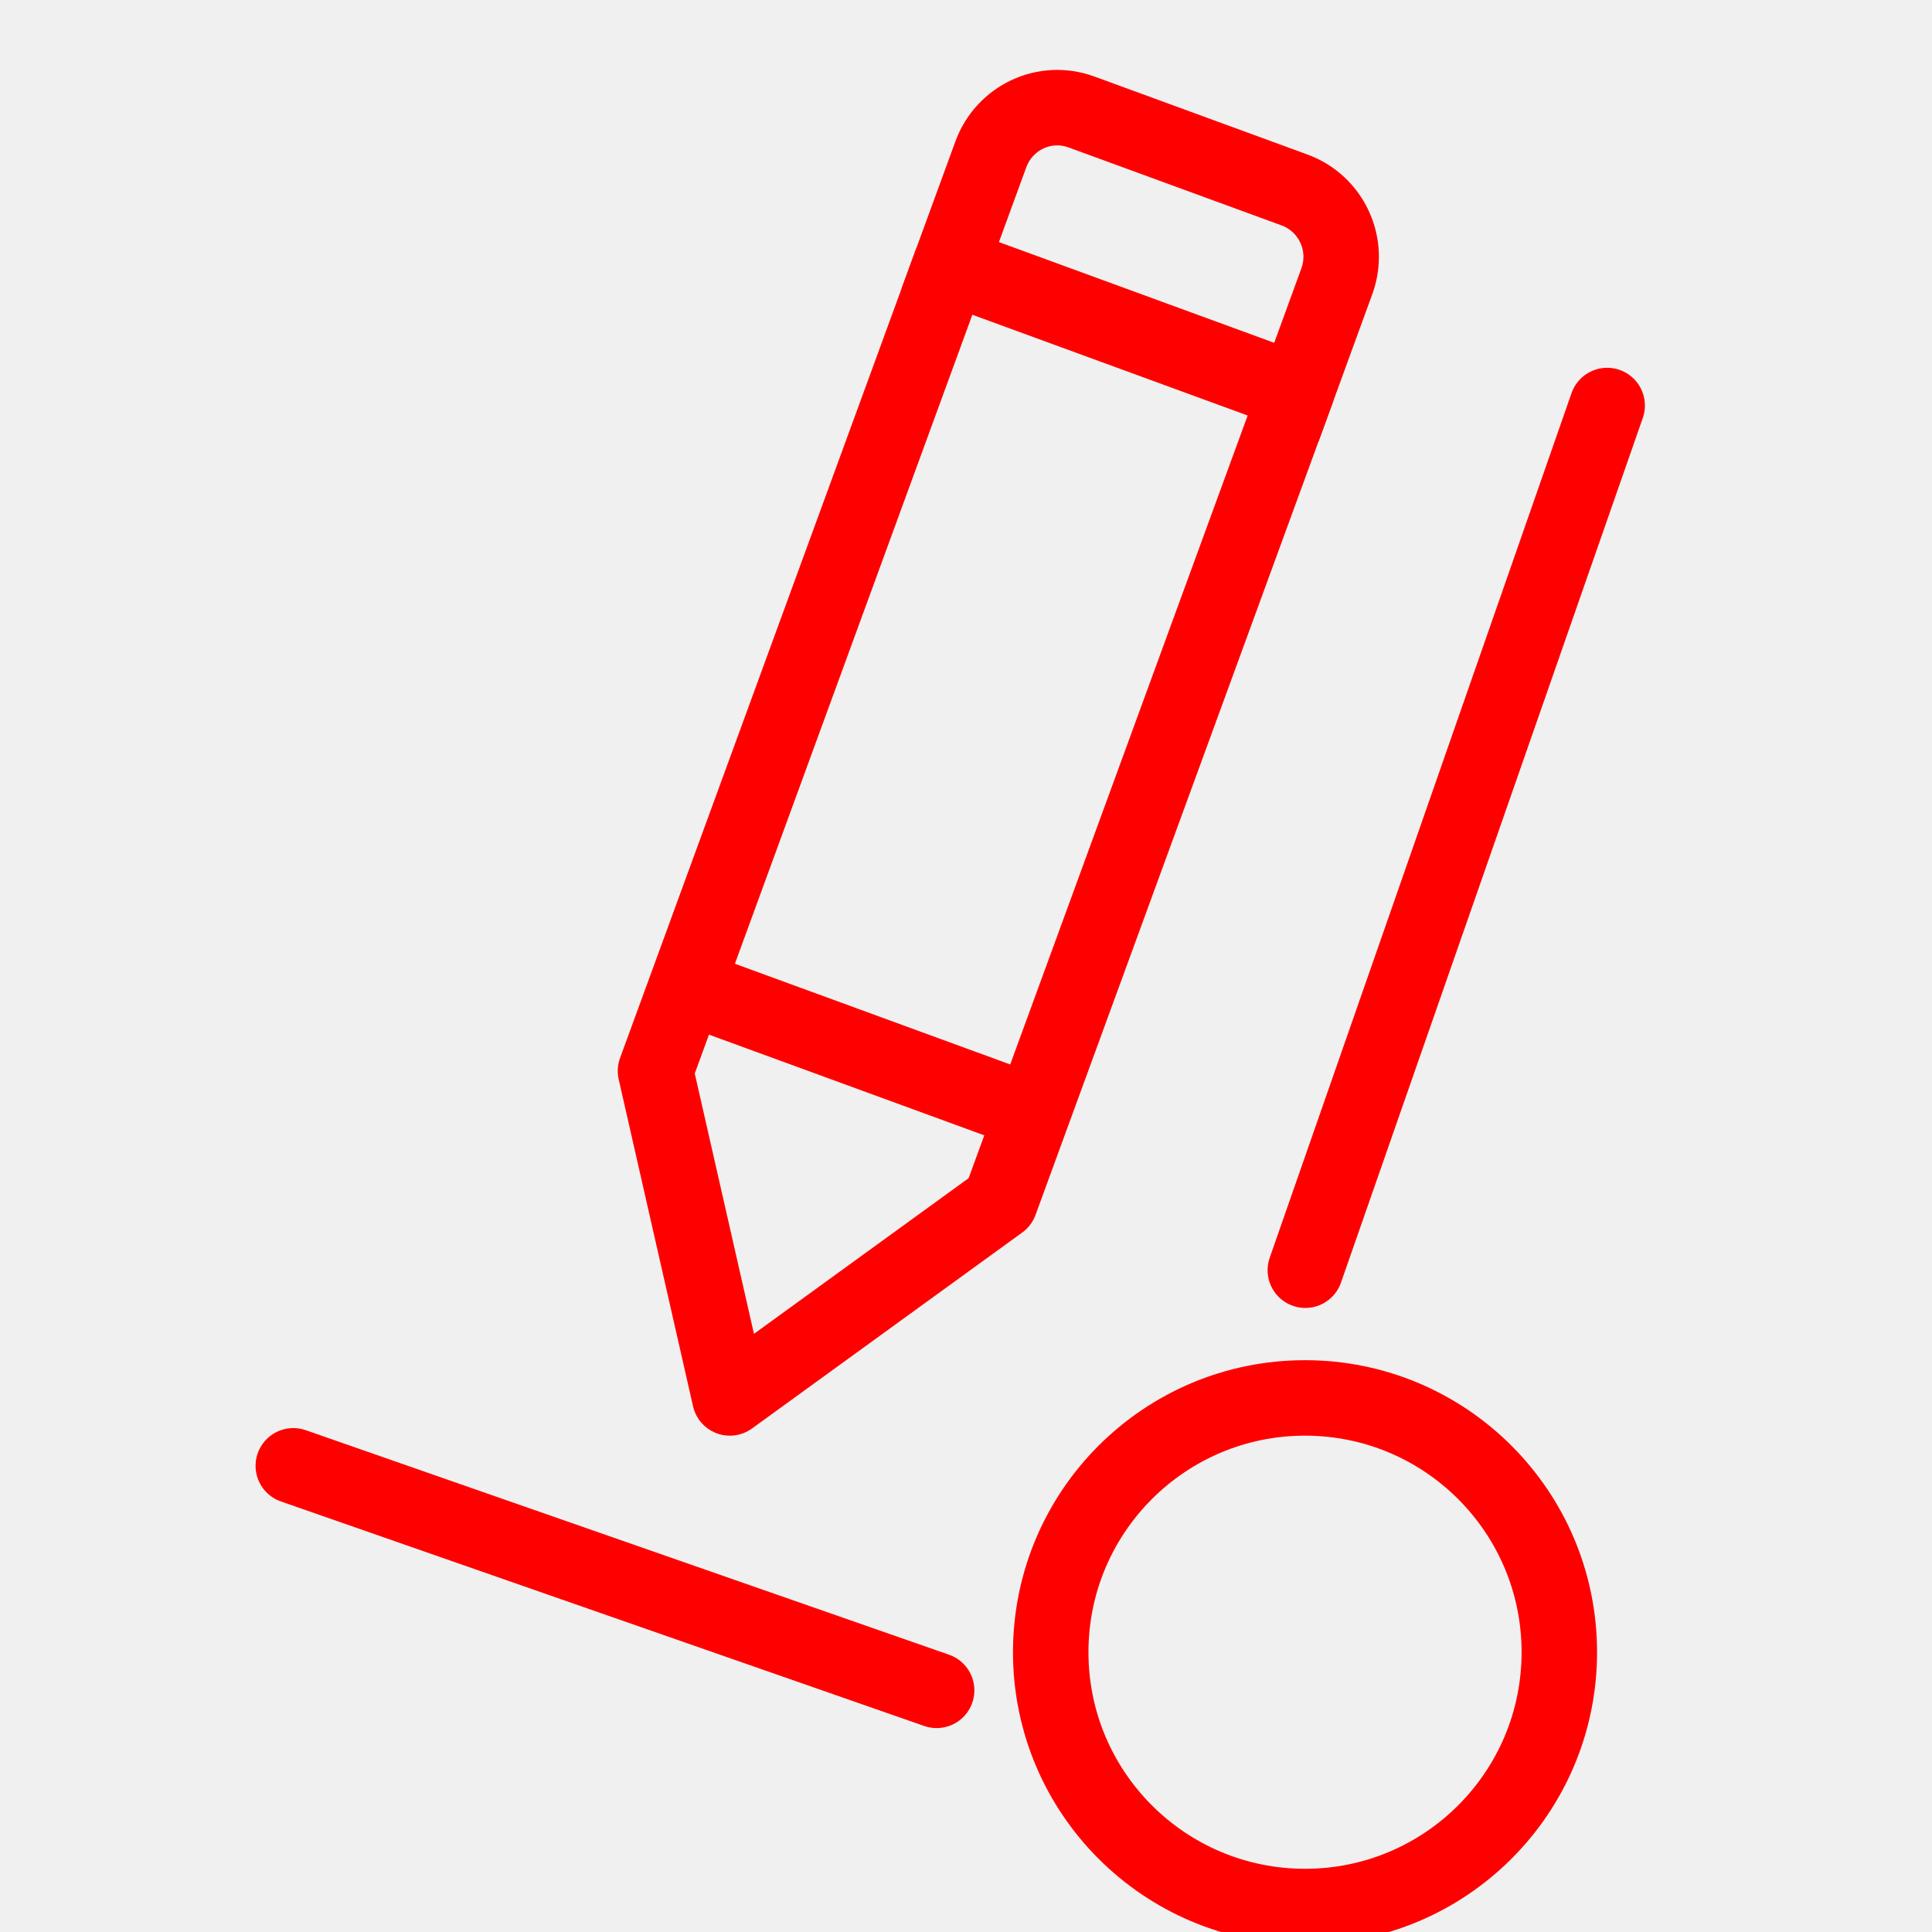
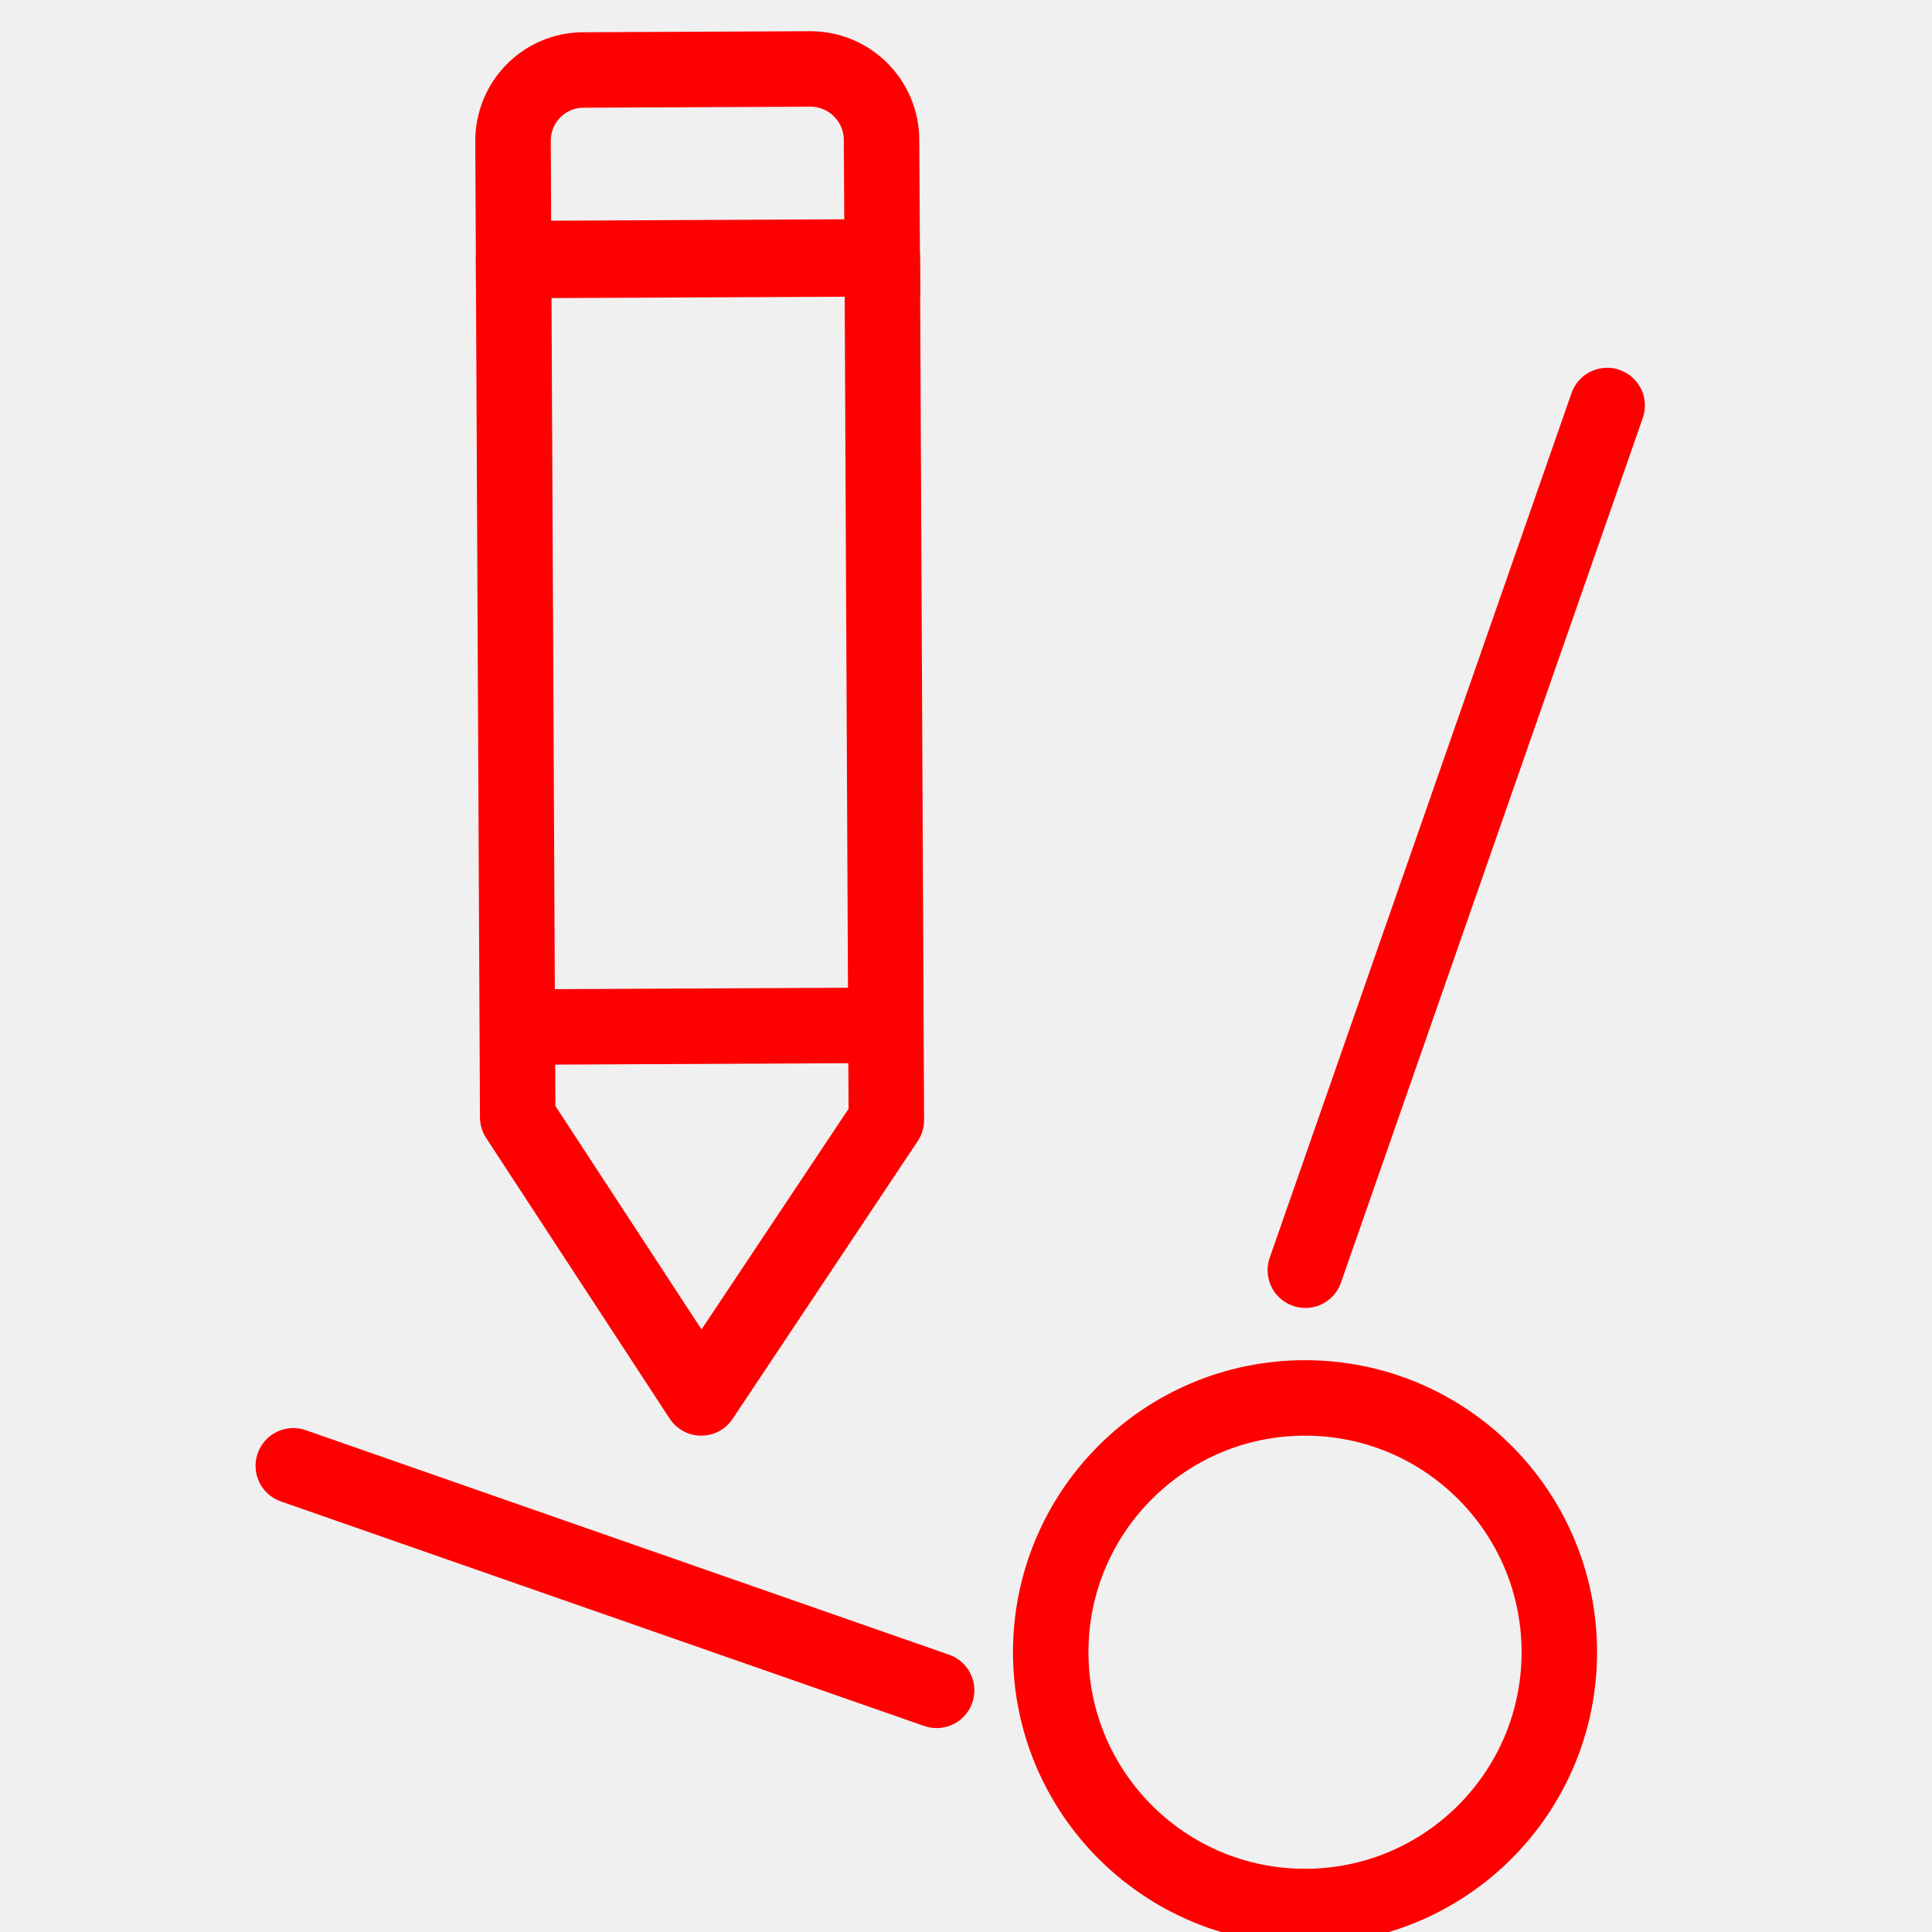
<svg xmlns="http://www.w3.org/2000/svg" version="1.1" id="Calque_1" x="0px" y="0px" width="128px" height="128px" viewBox="0 0 128 128" enable-background="new 0 0 128 128" xml:space="preserve">
  <g id="Calque_3" display="none">
    <g id="Icones" display="inline">
      <g id="Artboard" transform="translate(-1260, -550)">
        <g id="icone-signature-du-contrat-franchise" transform="translate(1249, 539)">
          <g id="Rectangle">
				</g>
          <defs>
            <filter id="Adobe_OpacityMaskFilter" filterUnits="userSpaceOnUse" x="17.792" y="14.53" width="118.208" height="120.624">
              <feColorMatrix type="matrix" values="1 0 0 0 0  0 1 0 0 0  0 0 1 0 0  0 0 0 1 0" />
            </filter>
          </defs>
          <mask maskUnits="userSpaceOnUse" x="17.792" y="14.53" width="118.208" height="120.624" id="mask-2_1_">
            <g filter="url(#Adobe_OpacityMaskFilter)">
              <rect id="path-1_1_" x="10.359" y="6.755" fill="#FFFFFF" width="135.157" height="135.158" />
            </g>
          </mask>
          <g id="Group-16" mask="url(#mask-2_1_)">
            <g transform="translate(11, 11)">
              <path id="Fill-1" fill="#FF0000" d="M32.528,22.787c-0.777,0-1.407,0.605-1.407,1.352c0,0.744,0.63,1.352,1.407,1.352h47.193        c0.775,0,1.407-0.608,1.407-1.352c0-0.746-0.632-1.352-1.407-1.352H32.528z" />
              <path id="Fill-3" fill="#FF0000" d="M20.978,22.787h-0.664c-0.747,0-1.357,0.605-1.357,1.352c0,0.744,0.61,1.352,1.357,1.352        h0.664c0.75,0,1.357-0.608,1.357-1.352C22.335,23.393,21.728,22.787,20.978,22.787" />
              <path id="Fill-5" fill="#FF0000" d="M79.047,36.303c0.775,0,1.406-0.604,1.406-1.352c0-0.744-0.631-1.352-1.406-1.352H20.363        c-0.774,0-1.406,0.607-1.406,1.352c0,0.746,0.632,1.352,1.406,1.352H79.047z" />
              <path id="Fill-7" fill="#FF0000" d="M79.047,47.115c0.775,0,1.406-0.607,1.406-1.352c0-0.746-0.631-1.352-1.406-1.352H20.363        c-0.774,0-1.406,0.605-1.406,1.352c0,0.744,0.632,1.352,1.406,1.352H79.047z" />
              <path id="Fill-9" fill="#FF0000" d="M48.586,58.604c0.803,0,1.457-0.606,1.457-1.352c0-0.745-0.654-1.352-1.457-1.352h-1.141        c-0.803,0-1.457,0.607-1.457,1.352c0,0.746,0.654,1.352,1.457,1.352H48.586z" />
              <path id="Fill-11" fill="#FF0000" d="M37.81,58.604c0.784,0,1.42-0.606,1.42-1.352c0-0.745-0.636-1.352-1.42-1.352H20.379        c-0.784,0-1.423,0.607-1.423,1.352c0,0.746,0.639,1.352,1.423,1.352H37.81z" />
              <g id="Group-15">
                <g id="Clip-14">
							</g>
                <defs>
                  <filter id="Adobe_OpacityMaskFilter_1_" filterUnits="userSpaceOnUse" x="6.792" y="3.53" width="118.208" height="120.624">
                    <feColorMatrix type="matrix" values="1 0 0 0 0  0 1 0 0 0  0 0 1 0 0  0 0 0 1 0" />
                  </filter>
                </defs>
                <mask maskUnits="userSpaceOnUse" x="6.792" y="3.53" width="118.208" height="120.624" id="mask-4_1_">
                  <g filter="url(#Adobe_OpacityMaskFilter_1_)">
                    <polygon id="path-3_1_" fill="#FFFFFF" points="6.792,3.53 124.999,3.53 124.999,124.154 6.792,124.154          " />
                  </g>
                </mask>
-                 <path id="Fill-13" mask="url(#mask-4_1_)" fill="#FF0000" d="M99.139,29.468l11.826,6.835L74.639,99.3l-11.828-6.835         L99.139,29.468z M105.314,18.76l11.826,6.838l-4.771,8.272l-11.829-6.836L105.314,18.76z M109.445,11.595         c1.885-3.262,6.068-4.383,9.328-2.502c1.582,0.914,2.711,2.388,3.182,4.152c0.473,1.763,0.23,3.606-0.682,5.188l-2.729,4.73         l-11.827-6.835L109.445,11.595z M62.158,95.334l10.324,5.968l-11.125,7.354L62.158,95.334z M90.563,121.346H30.73v-19.752         c0-0.773-0.629-1.404-1.403-1.404H9.601V6.34h80.959v32.378l-9.465,16.413H58.459c-0.773,0-1.403,0.632-1.403,1.405         c0,0.776,0.63,1.407,1.403,1.407h21.018l-4.718,8.177H20.796c-0.774,0-1.403,0.632-1.403,1.407         c0,0.771,0.629,1.404,1.403,1.404h52.343l-4.716,8.18H20.796c-0.774,0-1.403,0.631-1.403,1.402         c0,0.776,0.629,1.406,1.403,1.406h46.007l-7.125,12.354c-0.106,0.186-0.168,0.389-0.181,0.605l-1.106,18.409         c-0.034,0.532,0.235,1.03,0.697,1.3c0.168,0.1,0.357,0.158,0.564,0.18c0.489,0.004,12.27,0.01,20.053,0.012         c0.773,0,1.402-0.631,1.402-1.405c0-0.772-0.629-1.406-1.402-1.406H64.467l11.465-7.582c0.178-0.12,0.332-0.282,0.438-0.465         l14.192-24.612V121.346z M27.923,119.357L11.585,103h16.338V119.357z M8.195,3.53c-0.772,0-1.403,0.631-1.403,1.405v96.659         c0,0.371,0.152,0.732,0.412,0.996l21.129,21.153c0.265,0.266,0.619,0.411,0.994,0.411h62.64c0.771,0,1.402-0.629,1.402-1.404         V72.439l30.334-52.604c1.288-2.231,1.631-4.831,0.965-7.321c-0.666-2.488-2.261-4.568-4.488-5.858         c-4.604-2.661-10.51-1.076-13.164,3.532L93.369,33.851V4.935c0-0.774-0.631-1.405-1.402-1.405H8.195z" />
+                 <path id="Fill-13" mask="url(#mask-4_1_)" fill="#FF0000" d="M99.139,29.468l11.826,6.835L74.639,99.3l-11.828-6.835         L99.139,29.468z M105.314,18.76l11.826,6.838l-4.771,8.272l-11.829-6.836L105.314,18.76z M109.445,11.595         c1.885-3.262,6.068-4.383,9.328-2.502c1.582,0.914,2.711,2.388,3.182,4.152c0.473,1.763,0.23,3.606-0.682,5.188l-2.729,4.73         l-11.827-6.835L109.445,11.595z M62.158,95.334l10.324,5.968l-11.125,7.354L62.158,95.334z M90.563,121.346H30.73v-19.752         c0-0.773-0.629-1.404-1.403-1.404H9.601V6.34h80.959v32.378l-9.465,16.413H58.459c-0.773,0-1.403,0.632-1.403,1.405         c0,0.776,0.63,1.407,1.403,1.407h21.018l-4.718,8.177H20.796c-0.774,0-1.403,0.632-1.403,1.407         c0,0.771,0.629,1.404,1.403,1.404h52.343l-4.716,8.18H20.796c-0.774,0-1.403,0.631-1.403,1.402         c0,0.775,0.629,1.405,1.403,1.405h46.007l-7.125,12.354c-0.106,0.186-0.168,0.389-0.181,0.604l-1.106,18.409         c-0.034,0.531,0.235,1.029,0.697,1.3c0.168,0.101,0.357,0.158,0.564,0.181c0.489,0.004,12.27,0.01,20.053,0.012         c0.773,0,1.402-0.631,1.402-1.405c0-0.772-0.629-1.406-1.402-1.406H64.467l11.465-7.581c0.178-0.121,0.332-0.283,0.438-0.466         l14.192-24.612V121.346L90.563,121.346z M27.923,119.357L11.585,103h16.338V119.357z M8.195,3.53         c-0.772,0-1.403,0.631-1.403,1.405v96.659c0,0.371,0.152,0.732,0.412,0.996l21.129,21.153         c0.265,0.266,0.619,0.411,0.994,0.411h62.64c0.771,0,1.402-0.629,1.402-1.404V72.439l30.334-52.604         c1.288-2.231,1.631-4.831,0.965-7.321c-0.666-2.488-2.261-4.568-4.488-5.858c-4.604-2.661-10.51-1.076-13.164,3.532         L93.369,33.851V4.935c0-0.774-0.631-1.405-1.402-1.405H8.195z" />
              </g>
            </g>
          </g>
        </g>
      </g>
    </g>
  </g>
  <g>
    <g id="Calque_3_3_">
-       <line id="line77" fill="none" stroke="#FF0000" stroke-width="5" stroke-miterlimit="10" x1="68.418" y1="73.73" x2="45.482" y2="65.34" />
+       <line id="line77" fill="none" stroke="#FF0000" stroke-width="5" stroke-miterlimit="10" x1="58.692" y1="67.927" x2="34.27" y2="68.045" />
    </g>
-     <path id="path82" fill="none" stroke="#FF0000" stroke-width="5" stroke-miterlimit="10" d="M85.867,26.041l-22.935-8.395   l2.71-7.41c0.892-2.446,3.57-3.712,6.012-2.816l14.106,5.164c2.444,0.894,3.701,3.599,2.811,6.044L85.867,26.041z" />
-     <polyline id="polyline84" fill="none" stroke="#FF0000" stroke-width="5" stroke-linecap="round" stroke-linejoin="round" stroke-miterlimit="10" points="   43.428,70.955 48.354,92.617 66.259,79.633 85.911,25.92 62.975,17.528 43.428,70.955  " />
+     <path id="path82" fill="none" stroke="#FF0000" stroke-width="5" stroke-miterlimit="10" d="M58.451,17.146l-24.423,0.113   l-0.039-7.89c-0.015-2.603,2.054-4.722,4.656-4.732l15.021-0.069c2.603-0.013,4.723,2.086,4.738,4.688L58.451,17.146z" />
+     <polyline id="polyline84" fill="none" stroke="#FF0000" stroke-width="5" stroke-linecap="round" stroke-linejoin="round" stroke-miterlimit="10" points="   34.299,74.023 46.458,92.616 58.723,74.212 58.45,17.017 34.026,17.134 34.299,74.023  " />
  </g>
  <line fill="none" stroke="#FF0000" stroke-width="5" stroke-linecap="round" stroke-linejoin="round" stroke-miterlimit="10" x1="106.479" y1="26.867" x2="86.482" y2="84.154" />
  <line fill="none" stroke="#FF0000" stroke-width="5" stroke-linecap="round" stroke-linejoin="round" stroke-miterlimit="10" x1="19.432" y1="97.114" x2="62.054" y2="111.99" />
  <circle fill="none" stroke="#FF0000" stroke-width="5" stroke-miterlimit="10" cx="86.461" cy="109.464" r="16.848" />
</svg>
